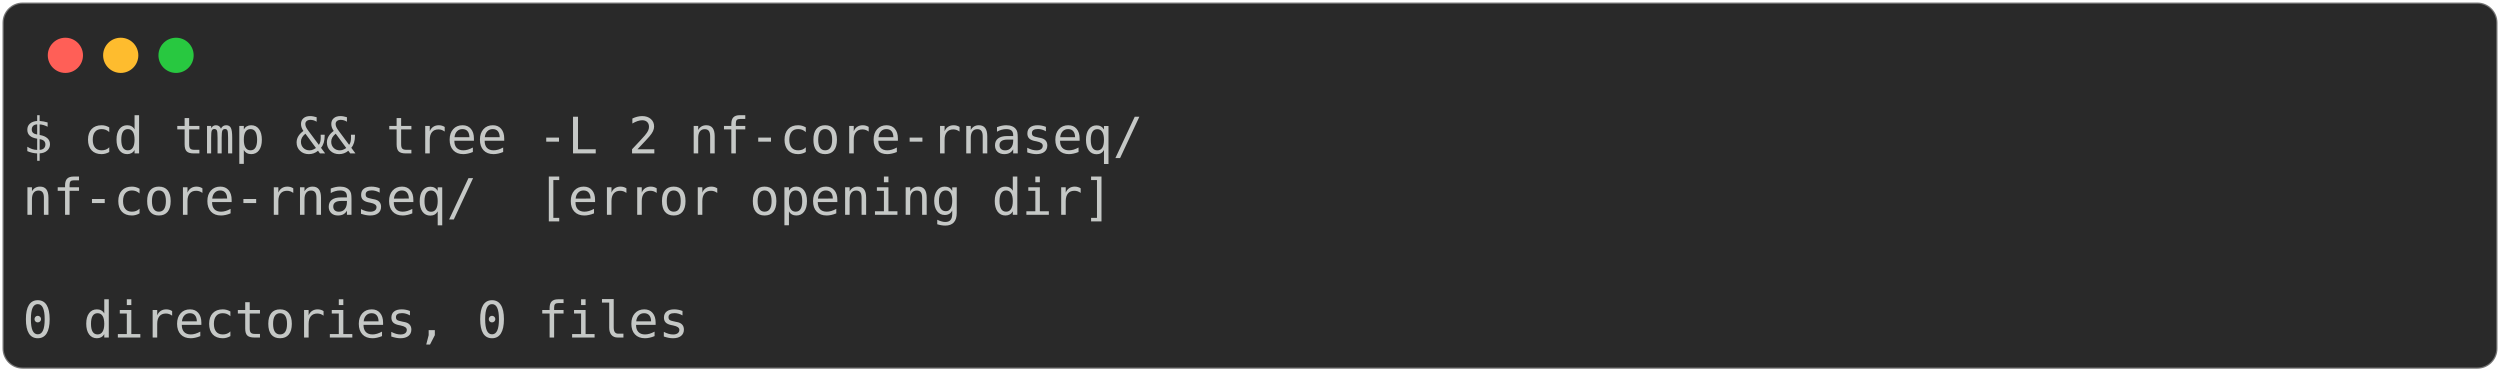
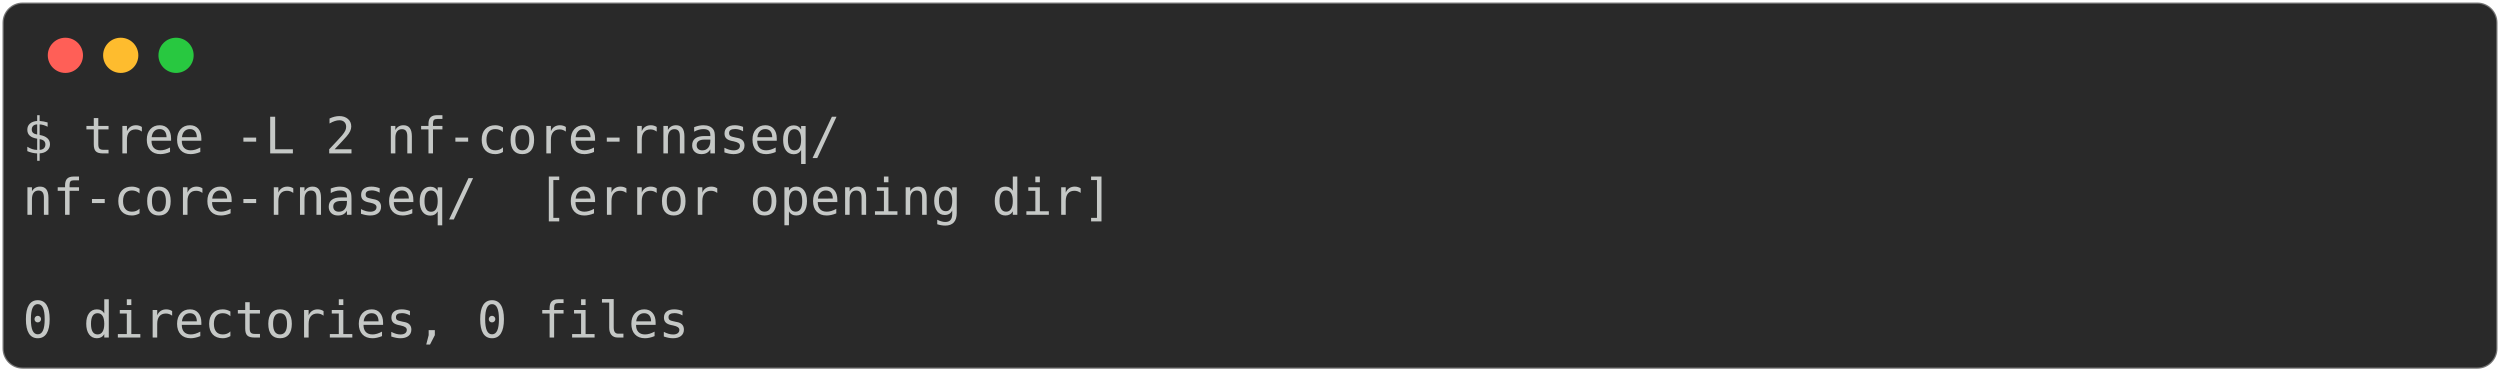
<svg xmlns="http://www.w3.org/2000/svg" class="rich-terminal" viewBox="0 0 994 147.6">
  <style>

    @font-face {
        font-family: "Fira Code";
        src: local("FiraCode-Regular"),
                url("https://cdnjs.cloudflare.com/ajax/libs/firacode/6.2.0/woff2/FiraCode-Regular.woff2") format("woff2"),
                url("https://cdnjs.cloudflare.com/ajax/libs/firacode/6.2.0/woff/FiraCode-Regular.woff") format("woff");
        font-style: normal;
        font-weight: 400;
    }
    @font-face {
        font-family: "Fira Code";
        src: local("FiraCode-Bold"),
                url("https://cdnjs.cloudflare.com/ajax/libs/firacode/6.2.0/woff2/FiraCode-Bold.woff2") format("woff2"),
                url("https://cdnjs.cloudflare.com/ajax/libs/firacode/6.2.0/woff/FiraCode-Bold.woff") format("woff");
        font-style: bold;
        font-weight: 700;
    }

-     .terminal-1766932169-matrix {
+     .terminal-1599814661-matrix {
        font-family: Fira Code, monospace;
        font-size: 20px;
        line-height: 24.4px;
        font-variant-east-asian: full-width;
    }

-     .terminal-1766932169-title {
+     .terminal-1599814661-title {
        font-size: 18px;
        font-weight: bold;
        font-family: arial;
    }

-     .terminal-1766932169-r1 { fill: #c5c8c6 }
+     .terminal-1599814661-r1 { fill: #c5c8c6 }
    </style>
  <defs>
-     <clipPath id="terminal-1766932169-clip-terminal">
+     <clipPath id="terminal-1599814661-clip-terminal">
      <rect x="0" y="0" width="975.0" height="96.6" />
    </clipPath>
-     <clipPath id="terminal-1766932169-line-0">
+     <clipPath id="terminal-1599814661-line-0">
      <rect x="0" y="1.5" width="976" height="24.65" />
    </clipPath>
-     <clipPath id="terminal-1766932169-line-1">
+     <clipPath id="terminal-1599814661-line-1">
      <rect x="0" y="25.9" width="976" height="24.65" />
    </clipPath>
-     <clipPath id="terminal-1766932169-line-2">
+     <clipPath id="terminal-1599814661-line-2">
      <rect x="0" y="50.3" width="976" height="24.65" />
    </clipPath>
  </defs>
  <rect fill="#292929" stroke="rgba(255,255,255,0.35)" stroke-width="1" x="1" y="1" width="992" height="145.6" rx="8" />
  <g transform="translate(26,22)">
    <circle cx="0" cy="0" r="7" fill="#ff5f57" />
    <circle cx="22" cy="0" r="7" fill="#febc2e" />
    <circle cx="44" cy="0" r="7" fill="#28c840" />
  </g>
-   <g transform="translate(9, 41)" clip-path="url(#terminal-1766932169-clip-terminal)">
-     <g class="terminal-1766932169-matrix">
-       <text class="terminal-1766932169-r1" x="0" y="20" textLength="451.4" clip-path="url(#terminal-1766932169-line-0)">$ cd tmp &amp;&amp; tree -L 2 nf-core-rnaseq/</text>
-       <text class="terminal-1766932169-r1" x="976" y="20" textLength="12.2" clip-path="url(#terminal-1766932169-line-0)">
+   <g transform="translate(9, 41)" clip-path="url(#terminal-1599814661-clip-terminal)">
+     <g class="terminal-1599814661-matrix">
+       <text class="terminal-1599814661-r1" x="0" y="20" textLength="329.4" clip-path="url(#terminal-1599814661-line-0)">$ tree -L 2 nf-core-rnaseq/</text>
+       <text class="terminal-1599814661-r1" x="976" y="20" textLength="12.2" clip-path="url(#terminal-1599814661-line-0)">
</text>
-       <text class="terminal-1766932169-r1" x="0" y="44.4" textLength="439.2" clip-path="url(#terminal-1766932169-line-1)">nf-core-rnaseq/  [error opening dir]</text>
-       <text class="terminal-1766932169-r1" x="976" y="44.4" textLength="12.2" clip-path="url(#terminal-1766932169-line-1)">
+       <text class="terminal-1599814661-r1" x="0" y="44.4" textLength="439.2" clip-path="url(#terminal-1599814661-line-1)">nf-core-rnaseq/  [error opening dir]</text>
+       <text class="terminal-1599814661-r1" x="976" y="44.4" textLength="12.2" clip-path="url(#terminal-1599814661-line-1)">
</text>
-       <text class="terminal-1766932169-r1" x="976" y="68.8" textLength="12.2" clip-path="url(#terminal-1766932169-line-2)">
+       <text class="terminal-1599814661-r1" x="976" y="68.8" textLength="12.2" clip-path="url(#terminal-1599814661-line-2)">
</text>
-       <text class="terminal-1766932169-r1" x="0" y="93.2" textLength="268.4" clip-path="url(#terminal-1766932169-line-3)">0 directories, 0 files</text>
-       <text class="terminal-1766932169-r1" x="976" y="93.2" textLength="12.2" clip-path="url(#terminal-1766932169-line-3)">
+       <text class="terminal-1599814661-r1" x="0" y="93.2" textLength="268.4" clip-path="url(#terminal-1599814661-line-3)">0 directories, 0 files</text>
+       <text class="terminal-1599814661-r1" x="976" y="93.2" textLength="12.2" clip-path="url(#terminal-1599814661-line-3)">
</text>
    </g>
  </g>
</svg>
